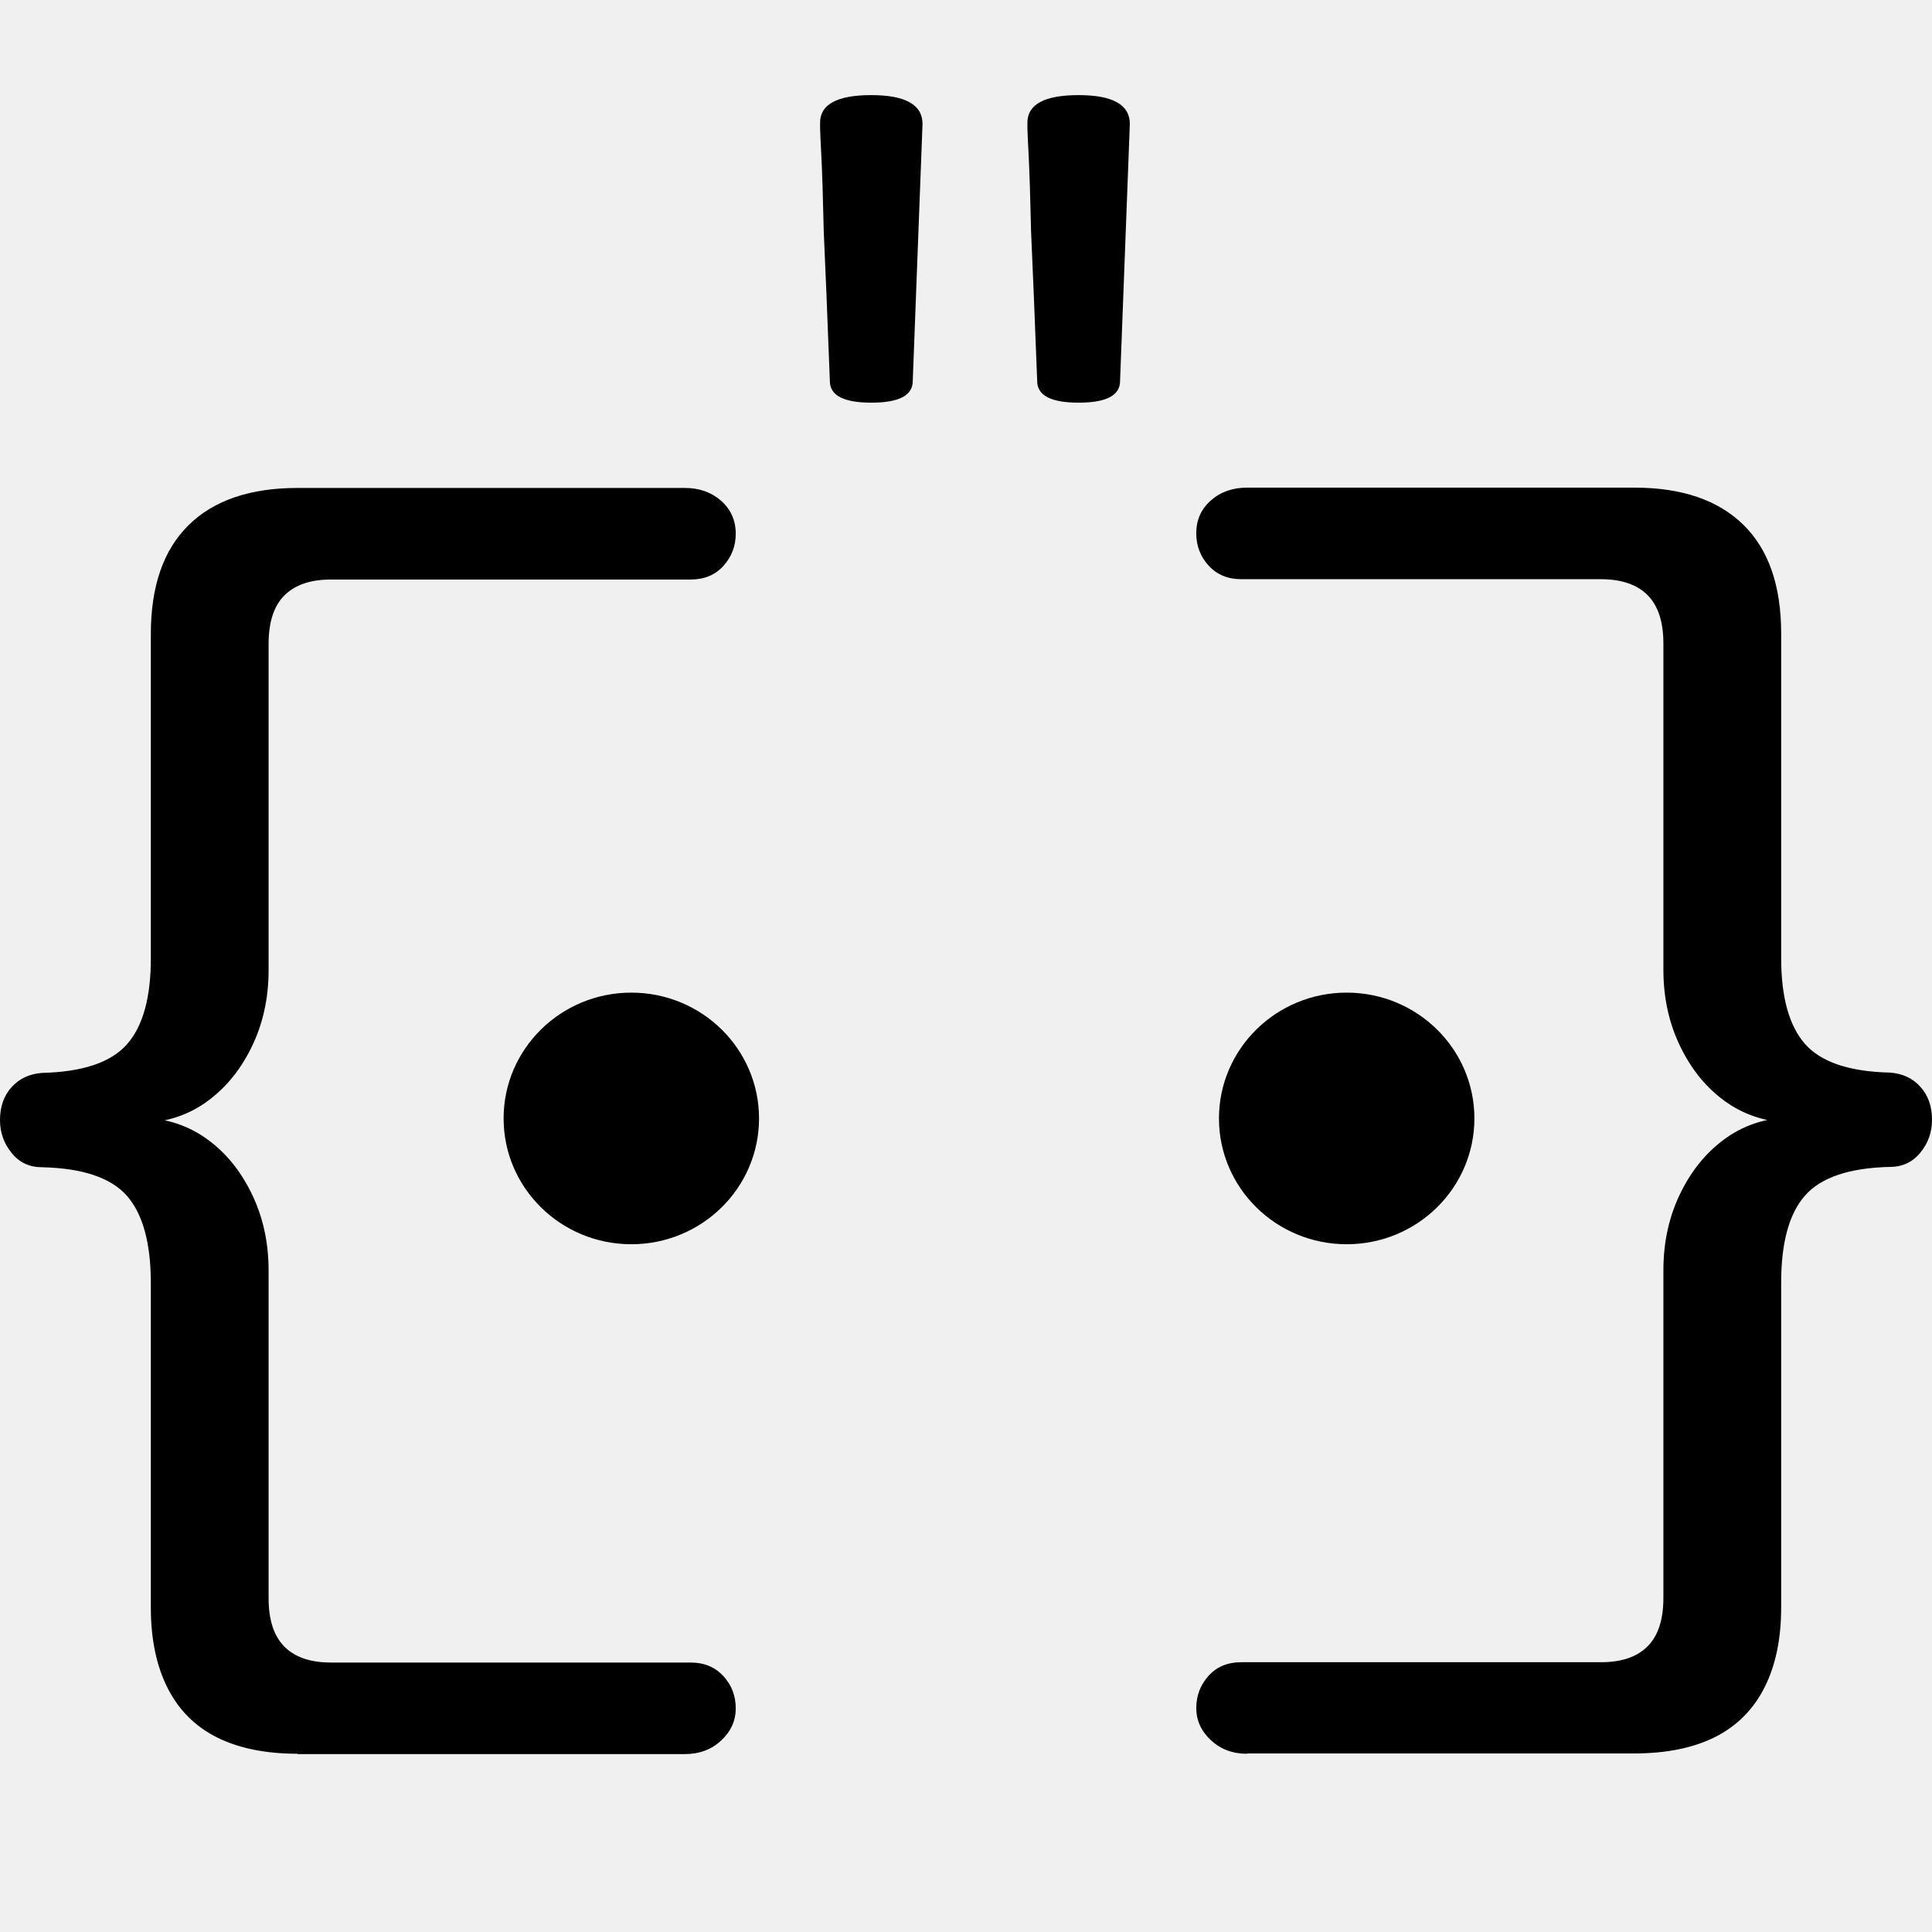
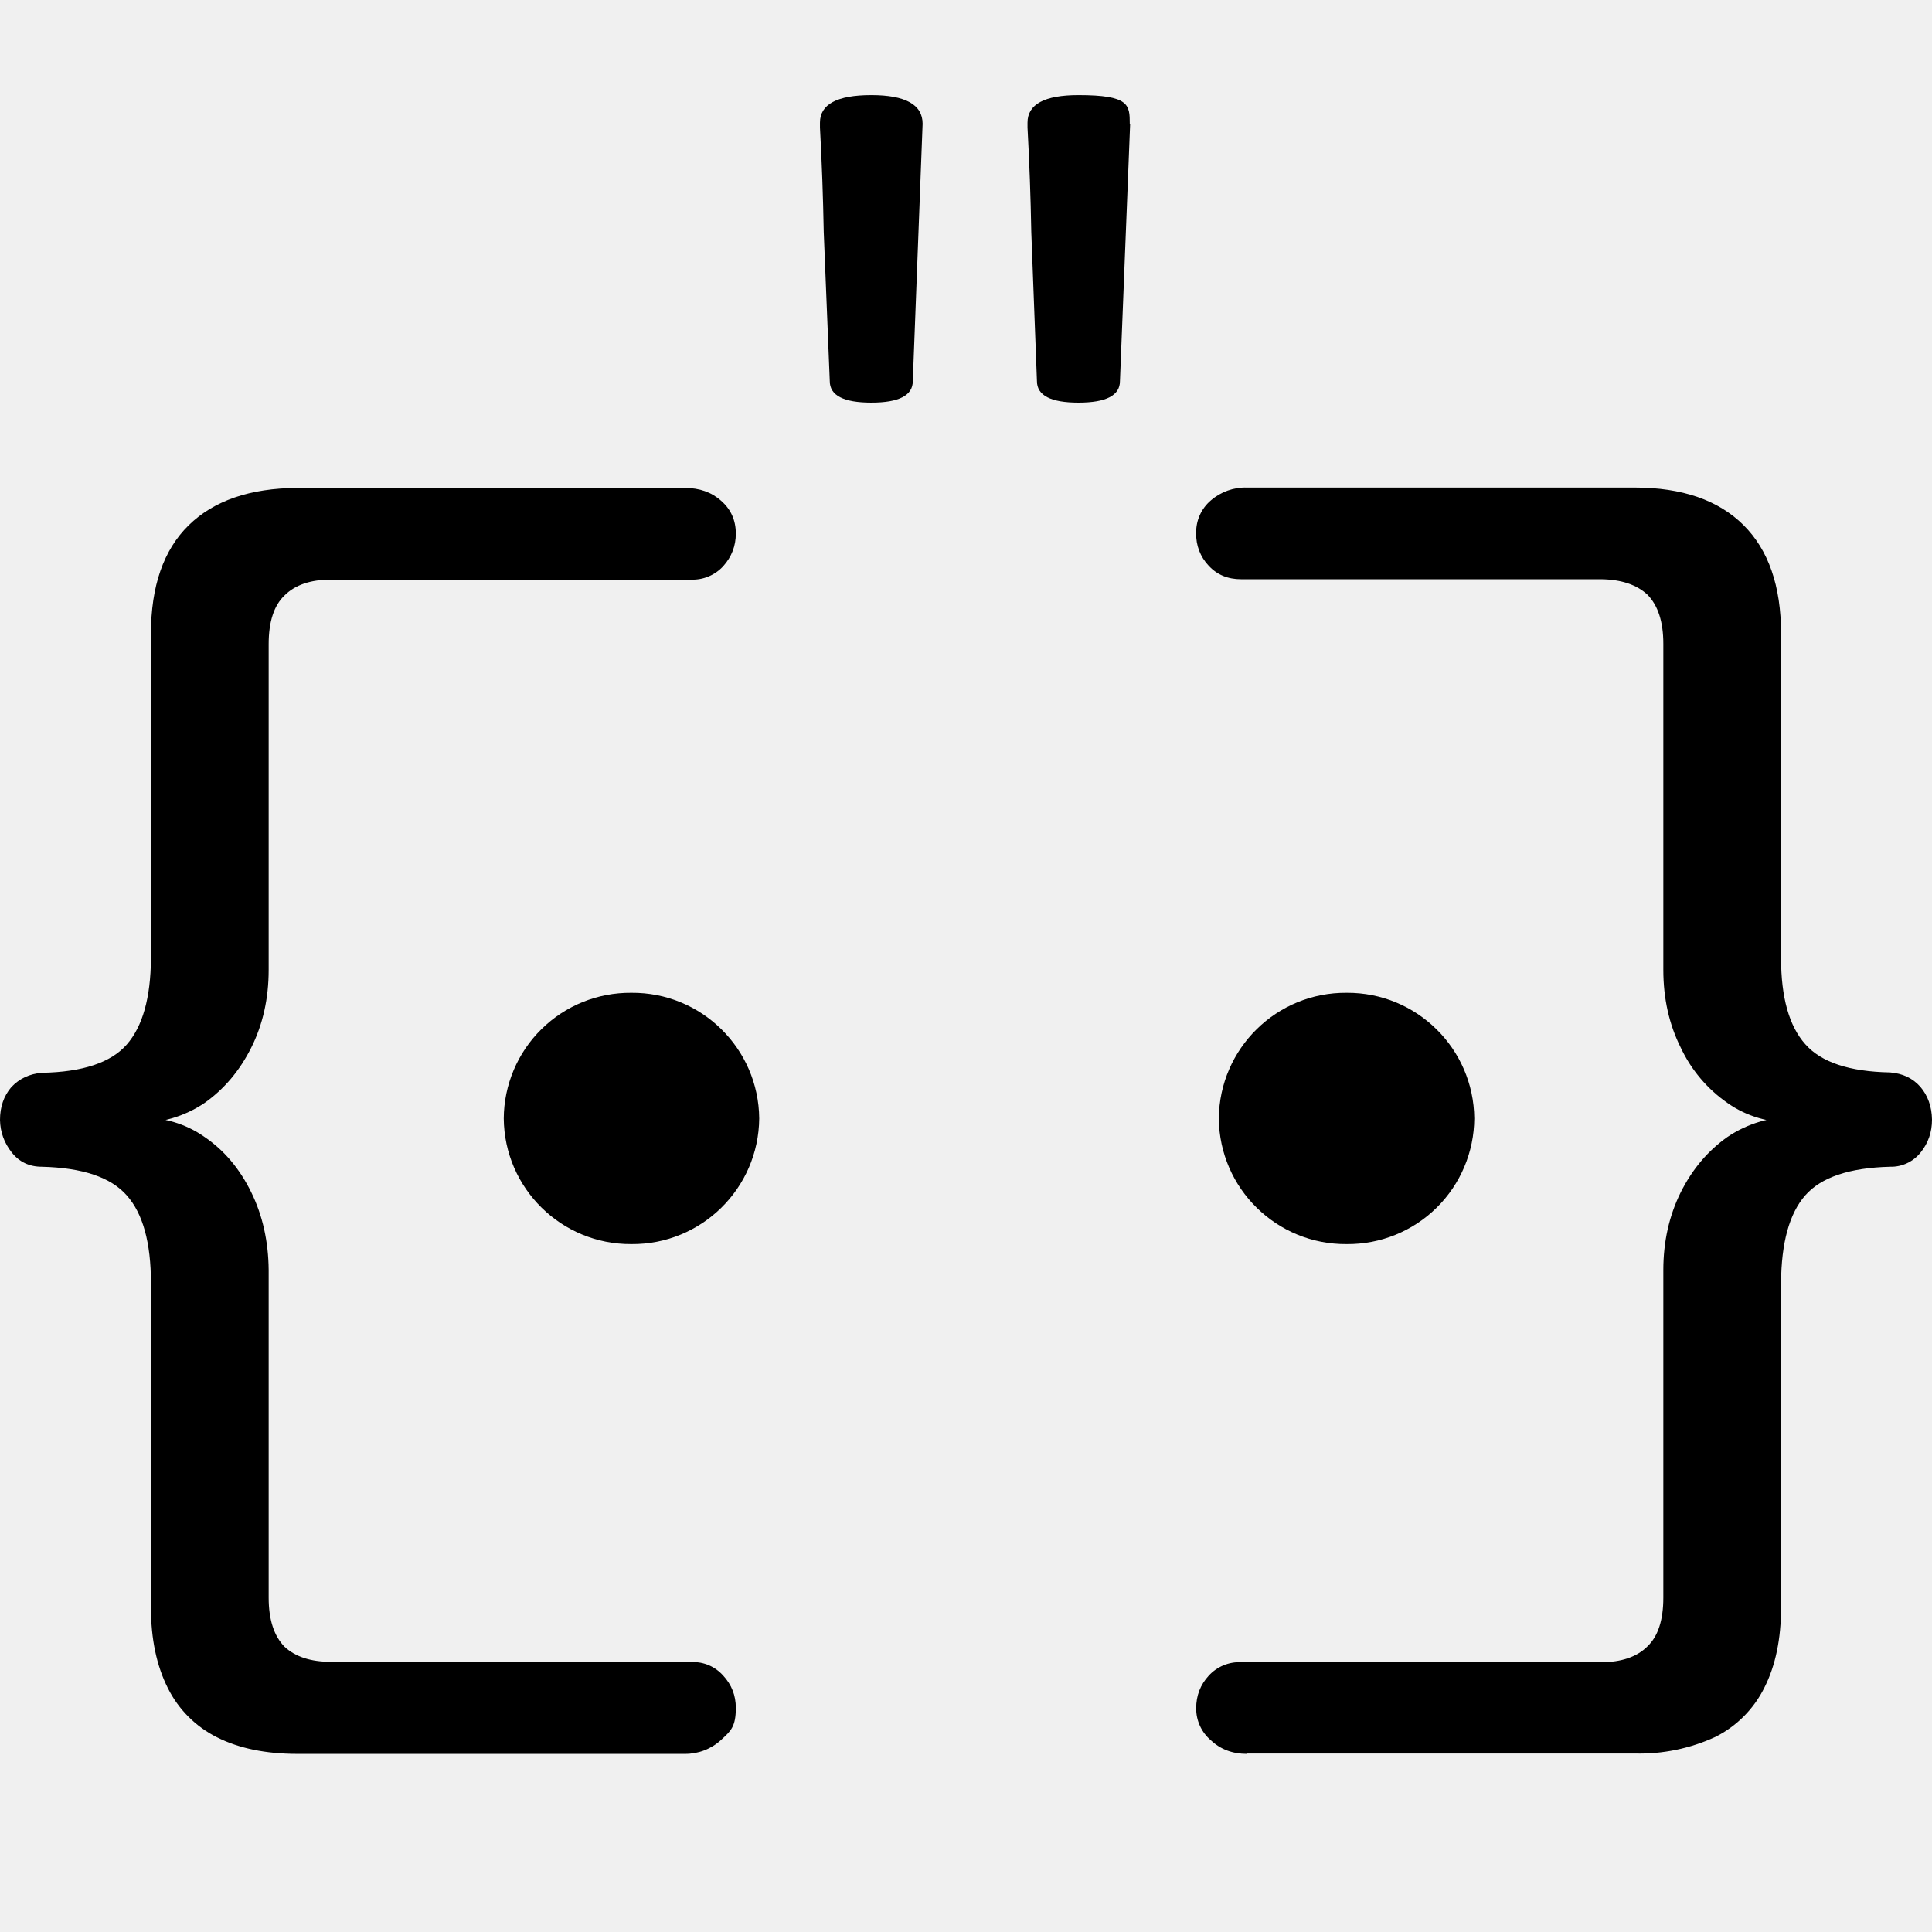
<svg xmlns="http://www.w3.org/2000/svg" width="512" height="512" fill="none">
-   <style>
-     path { fill: #000000; }
-     @media (prefers-color-scheme: dark) {
-       path { fill: #ffffff; }
-     }
-   </style>
-   <path d="M78.844 464.762c-8.453 0-15.573-1.451-21.359-4.339-5.77-2.888-10.144-7.289-13.076-13.095-2.932-5.807-4.436-12.912-4.436-21.255v-86.028c0-10.605-2.125-18.321-6.329-23.135-4.234-4.798-11.742-7.334-22.507-7.579-3.35 0-6.034-1.253-8.066-3.804C1.008 303.005 0 300.087 0 296.832c0-3.53 1.008-6.448 3.071-8.725 2.048-2.277 4.762-3.53 8.066-3.774 10.765-.26 18.273-2.781 22.507-7.579 4.235-4.798 6.329-12.392 6.329-22.752v-86.028c0-12.637 3.35-22.249 10.005-28.804 6.654-6.555 16.287-9.856 28.866-9.856H181.5c3.862 0 7.042 1.146 9.617 3.408 2.559 2.277 3.862 5.195 3.862 8.694 0 3.301-1.086 6.128-3.257 8.542-2.172 2.414-5.057 3.622-8.671 3.622H87.732c-5.413 0-9.508 1.39-12.316 4.171-2.823 2.781-4.234 7.075-4.234 12.912v86.425c0 7.579-1.551 14.455-4.623 20.644-3.07 6.204-7.181 11.063-12.316 14.623-5.134 3.53-11.137 5.302-18.07 5.302v-1.528c6.933 0 12.936 1.773 18.07 5.303 5.135 3.529 9.245 8.404 12.316 14.623 3.072 6.188 4.623 13.064 4.623 20.643v86.808c0 5.837 1.411 10.115 4.234 12.911 2.823 2.812 6.934 4.172 12.316 4.172h95.318c3.583 0 6.468 1.207 8.671 3.606 2.202 2.414 3.257 5.257 3.257 8.542s-1.272 6.097-3.862 8.511c-2.575 2.414-5.771 3.606-9.617 3.606H78.844v-.092ZM330.501 464.768c-3.862 0-7.042-1.207-9.617-3.606-2.575-2.414-3.863-5.256-3.863-8.511 0-3.255 1.086-6.128 3.258-8.542 2.171-2.414 5.057-3.606 8.671-3.606h95.317c5.414 0 9.509-1.36 12.316-4.171 2.823-2.781 4.235-7.075 4.235-12.912v-86.808c0-7.579 1.551-14.455 4.622-20.643 3.071-6.204 7.182-11.063 12.316-14.623 5.134-3.53 11.137-5.303 18.071-5.303v1.528c-6.934 0-12.937-1.772-18.071-5.302-5.134-3.53-9.245-8.404-12.316-14.623-3.071-6.189-4.622-13.065-4.622-20.644v-86.425c0-5.807-1.412-10.1-4.235-12.912-2.823-2.781-6.933-4.171-12.316-4.171H328.95c-3.583 0-6.469-1.208-8.671-3.622-2.172-2.384-3.258-5.241-3.258-8.542 0-3.529 1.272-6.417 3.863-8.694 2.559-2.277 5.755-3.407 9.617-3.407h102.654c12.58 0 22.181 3.3 28.867 9.855 6.685 6.556 10.005 16.167 10.005 28.804v86.028c0 10.36 2.125 17.969 6.328 22.752 4.235 4.798 11.742 7.334 22.507 7.579 3.351.244 6.034 1.497 8.066 3.774 2.063 2.277 3.071 5.195 3.071 8.725 0 3.301-1.008 6.189-3.071 8.695-2.032 2.521-4.762 3.804-8.066 3.804-10.765.245-18.257 2.781-22.507 7.579-4.234 4.798-6.328 12.5-6.328 23.135v86.028c0 8.358-1.474 15.418-4.437 21.255-2.962 5.837-7.305 10.176-13.076 13.095-5.785 2.888-12.905 4.339-21.359 4.339H330.501v.092Z" />
-   <path d="M356.885 329.738c18.691 0 33.846-14.929 33.846-33.342 0-18.412-15.155-33.341-33.846-33.341-18.691 0-33.846 14.929-33.846 33.341 0 18.413 15.155 33.342 33.846 33.342ZM167.305 329.738c18.691 0 33.846-14.929 33.846-33.342 0-18.412-15.155-33.341-33.846-33.341-18.691 0-33.846 14.929-33.846 33.341 0 18.413 15.155 33.342 33.846 33.342ZM244.477 32.846l-2.59 68.135c0 3.82-3.661 5.73-10.983 5.73-7.321 0-10.982-1.91-10.982-5.73-.651-16.976-1.178-30.148-1.613-39.484-.217-9.55-.434-16.35-.651-20.384-.217-4.034-.326-6.479-.326-7.32v-1.268c0-4.874 4.529-7.319 13.572-7.319 9.044 0 13.573 2.552 13.573 7.64Zm54.941 0-2.59 68.135c0 3.82-3.661 5.73-10.982 5.73-7.322 0-10.982-1.91-10.982-5.73-.652-16.976-1.179-30.148-1.613-39.484-.218-9.55-.435-16.35-.652-20.384-.217-4.034-.326-6.479-.326-7.32v-1.268c0-4.874 4.53-7.319 13.573-7.319s13.572 2.552 13.572 7.64Z" />
+   <style>path{fill:#000}@media (prefers-color-scheme:dark){path{fill:#fff}}</style>
+   <path d="M78.8 464.8q-12.6 0-21.3-4.4a29 29 0 0 1-13-13Q40 438.5 40 426v-86q0-16-6.4-23.2-6.3-7.2-22.5-7.6-5 0-8-3.8T0 296.8q0-5.2 3-8.7 3.2-3.4 8.1-3.8 16.2-.3 22.5-7.5T40 254v-86q0-19 10-28.8t28.8-9.9h102.7q5.8 0 9.6 3.4 3.9 3.4 3.9 8.7 0 4.9-3.3 8.6a11 11 0 0 1-8.6 3.6H87.7q-8.1 0-12.3 4.2-4.2 4-4.2 12.9V257q0 11.4-4.6 20.6t-12.4 14.7a31 31 0 0 1-18 5.3V296q10.5 0 18 5.3 7.8 5.3 12.4 14.7 4.5 9.2 4.6 20.6v86.8q0 8.7 4.2 13 4.3 4 12.3 4h95.4q5.3 0 8.6 3.7 3.3 3.6 3.3 8.5c0 5-1.3 6.1-3.9 8.5a14 14 0 0 1-9.6 3.7zm251.7 0q-5.8 0-9.6-3.6a11 11 0 0 1-3.9-8.5q0-5 3.3-8.6a11 11 0 0 1 8.6-3.6h95.4q8.1 0 12.3-4.2 4.2-4 4.2-12.9v-86.8q0-11.3 4.6-20.6 4.6-9.2 12.4-14.7a31 31 0 0 1 18-5.3v1.6q-10.5 0-18-5.3a37 37 0 0 1-12.4-14.7q-4.6-9.2-4.6-20.6v-86.4q0-8.7-4.2-13-4.3-4-12.3-4.1h-95.4q-5.3 0-8.6-3.6a12 12 0 0 1-3.3-8.6 11 11 0 0 1 3.9-8.7 14 14 0 0 1 9.6-3.4h102.7q18.8 0 28.8 9.9t10 28.8v86q0 15.6 6.4 22.8 6.3 7.2 22.5 7.5 5 .4 8 3.8 3 3.5 3.1 8.7 0 5-3 8.7a10 10 0 0 1-8.1 3.8q-16.2.4-22.5 7.6T472 340v86q0 12.5-4.4 21.2a29 29 0 0 1-13 13.1 48 48 0 0 1-21.4 4.4H330.5" />
+   <path d="M356.9 329.7a33.5 33.5 0 0 0 33.8-33.3 33.6 33.6 0 0 0-33.8-33.3 33.6 33.6 0 0 0-33.9 33.3 33.6 33.6 0 0 0 33.9 33.3m-189.6 0a33.6 33.6 0 0 0 33.9-33.3 33.6 33.6 0 0 0-33.9-33.3 33.5 33.5 0 0 0-33.8 33.3 33.6 33.6 0 0 0 33.8 33.3m77.2-296.9-2.6 68.2q0 5.7-11 5.7t-11-5.7l-1.6-39.5a755 755 0 0 0-1-27.7v-1.3q0-7.3 13.6-7.3t13.6 7.6m55 0-2.7 68.2q0 5.7-11 5.7t-11-5.7l-1.5-39.5a758 758 0 0 0-1-27.7v-1.3q0-7.3 13.5-7.3c13.5 0 13.6 2.6 13.6 7.6" />
</svg>
